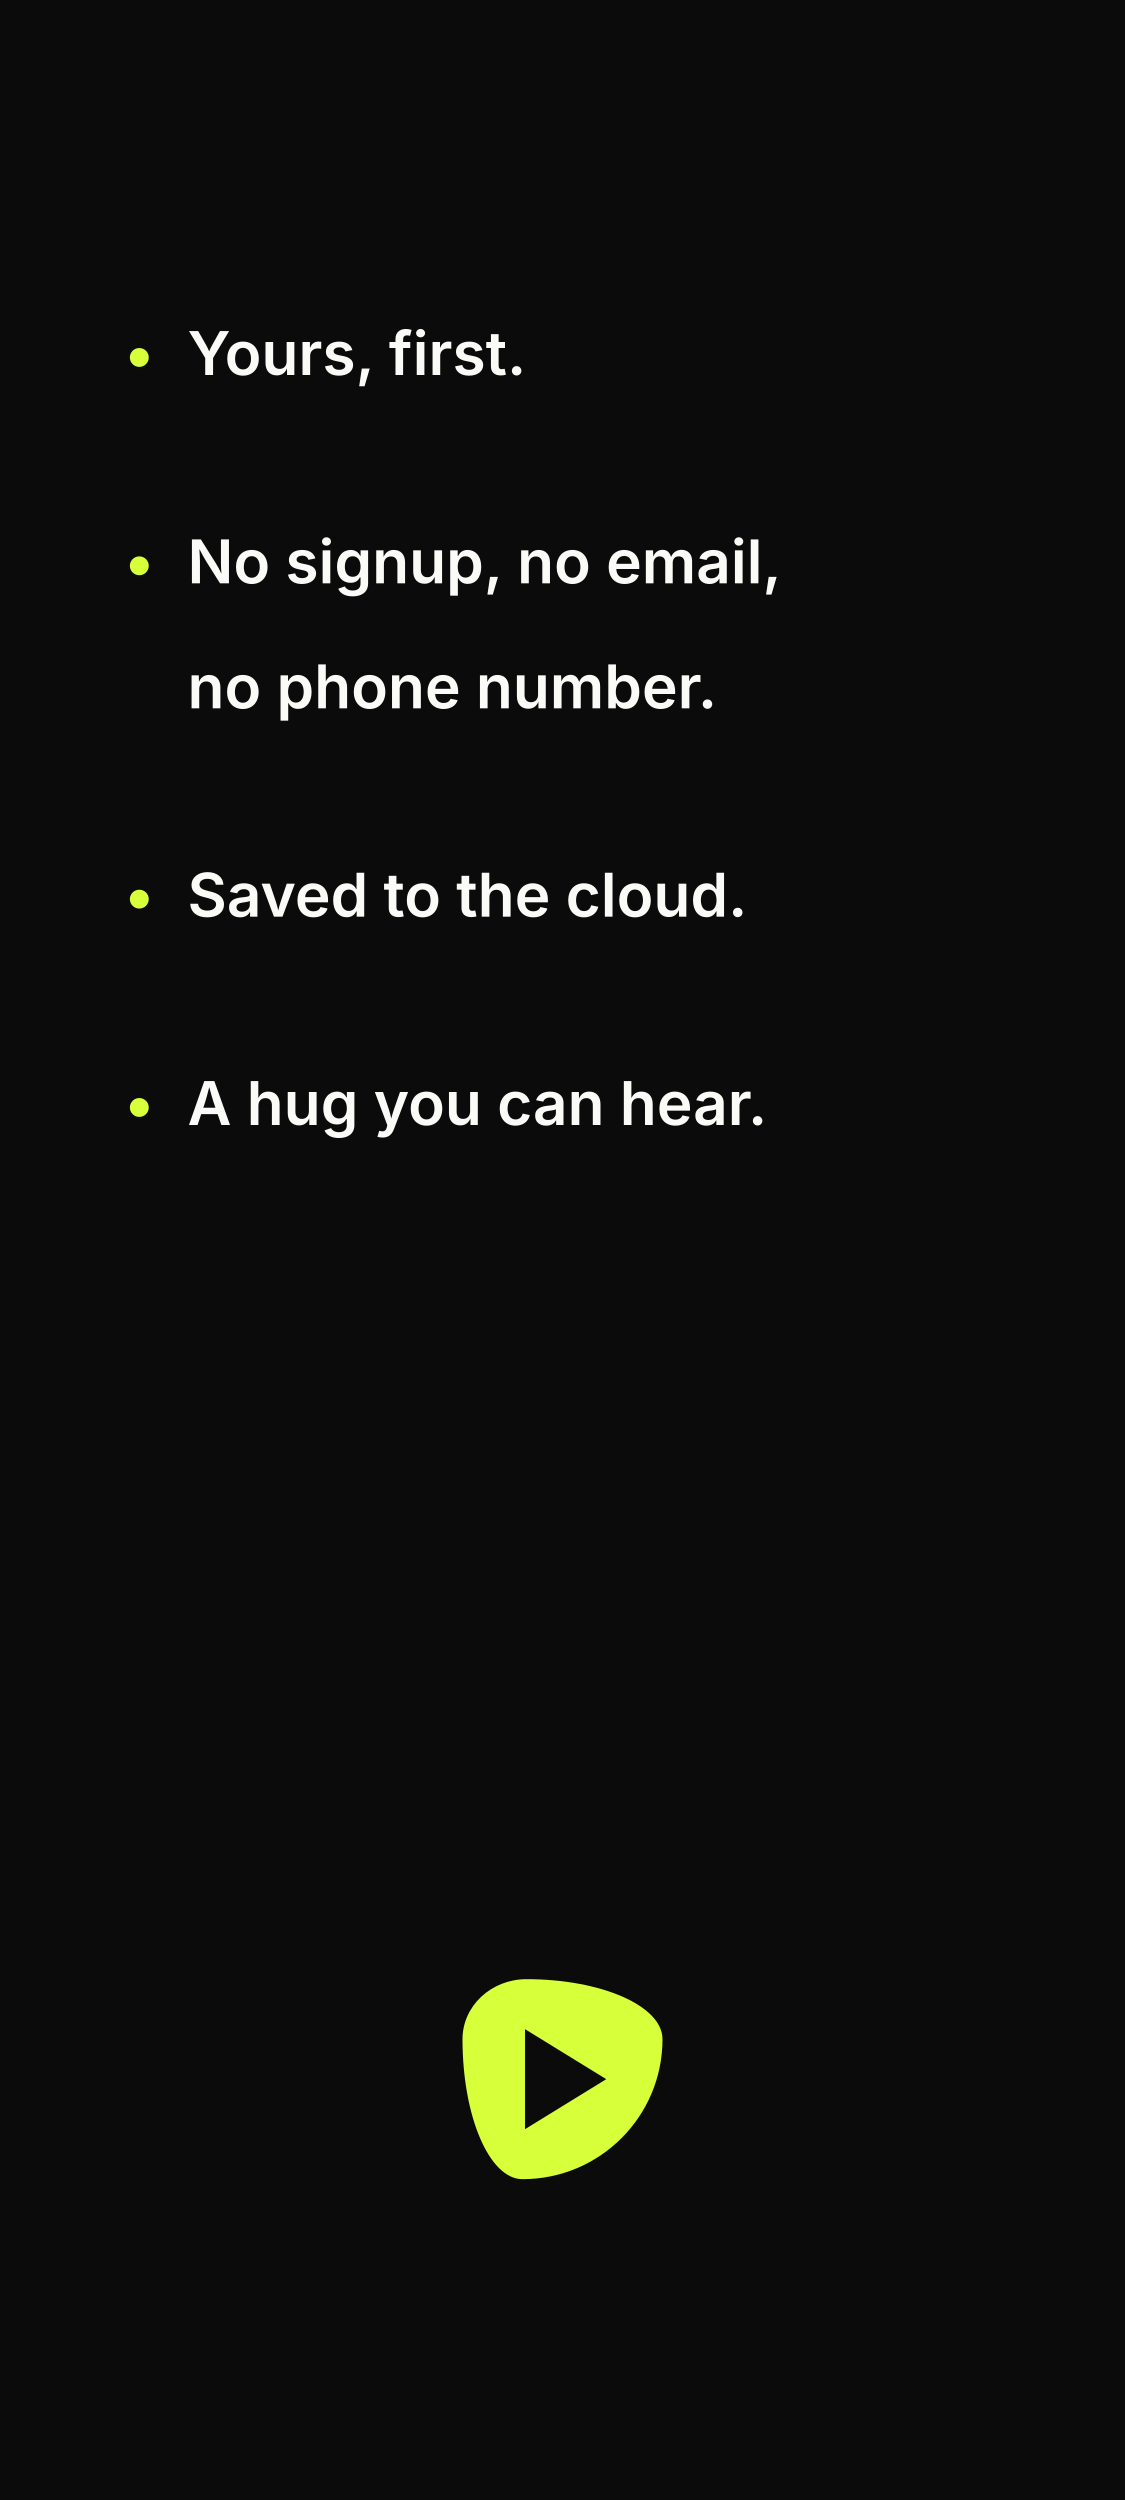
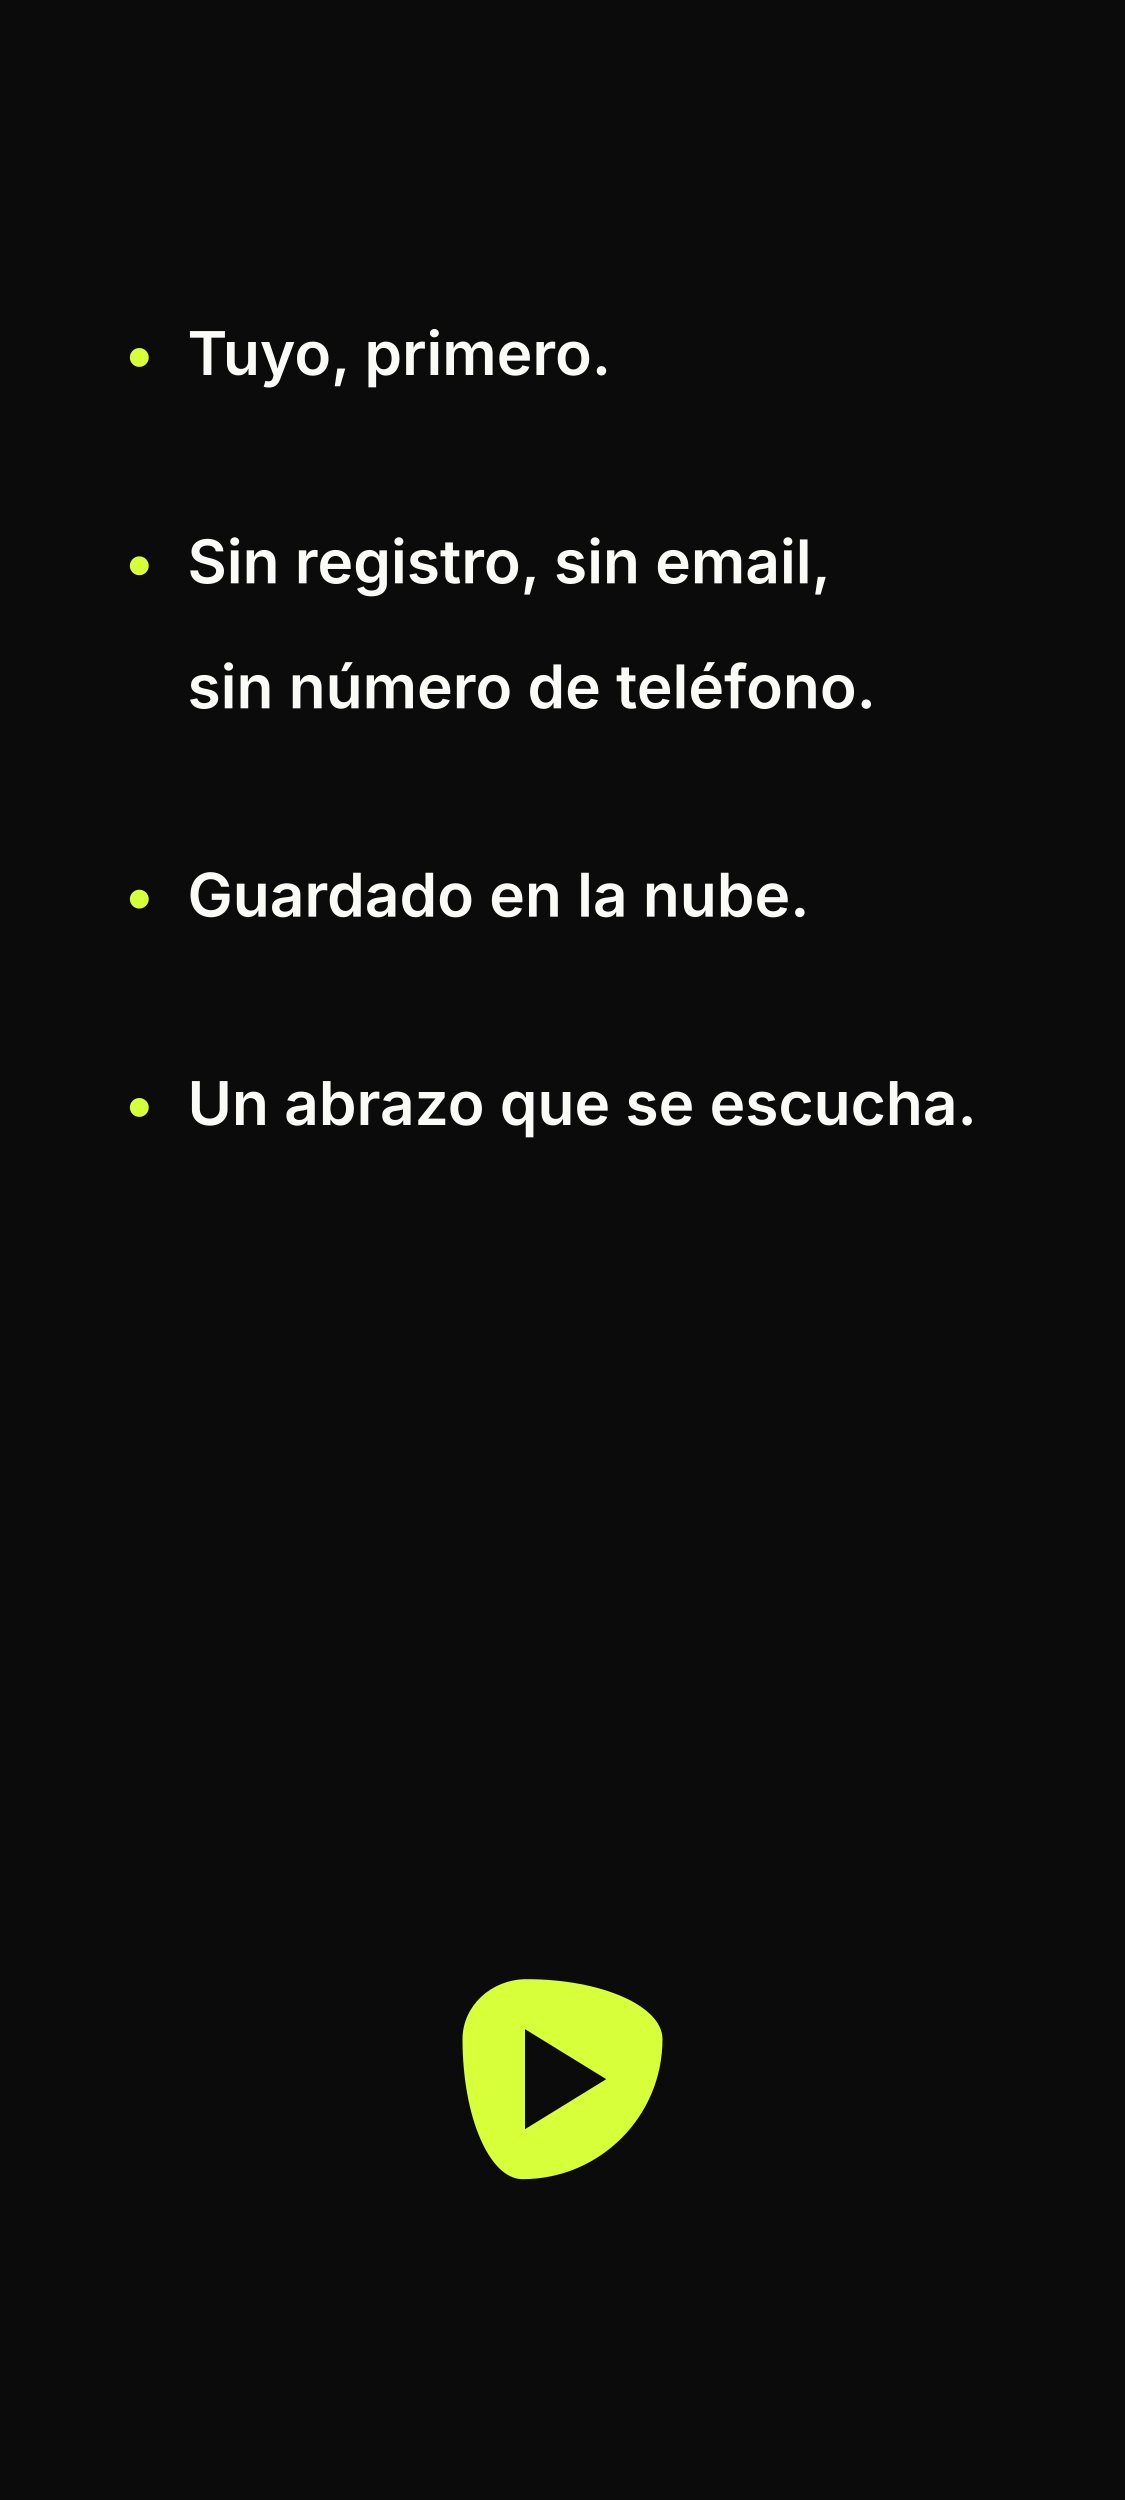
<svg xmlns="http://www.w3.org/2000/svg" viewBox="0 0 1080 2400" width="1080" height="2400">
  <defs>
    <style>
      .bullet-text { font-family: Inter, Roboto, system-ui, sans-serif; font-weight: 600; font-size: 58px; fill: #FAFAF7; }
      .bullet-mark { font-family: Inter, Roboto, system-ui, sans-serif; font-weight: 700; font-size: 58px; fill: #D7FF3A; }
    </style>
  </defs>
  <rect x="0" y="0" width="1080" height="2400" fill="#0B0B0C" />
  <text x="120" y="360" class="bullet-mark">•</text>
-   <text x="180" y="360" class="bullet-text">Yours, first.</text>
+   <text x="180" y="360" class="bullet-text">Tuyo, primero.</text>
  <text x="120" y="560" class="bullet-mark">•</text>
-   <text x="180" y="560" class="bullet-text">No signup, no email,</text>
-   <text x="180" y="680" class="bullet-text">no phone number.</text>
+   <text x="180" y="560" class="bullet-text">Sin registro, sin email,</text>
+   <text x="180" y="680" class="bullet-text">sin número de teléfono.</text>
  <text x="120" y="880" class="bullet-mark">•</text>
-   <text x="180" y="880" class="bullet-text">Saved to the cloud.</text>
+   <text x="180" y="880" class="bullet-text">Guardado en la nube.</text>
  <text x="120" y="1080" class="bullet-mark">•</text>
-   <text x="180" y="1080" class="bullet-text">A hug you can hear.</text>
+   <text x="180" y="1080" class="bullet-text">Un abrazo que se escucha.</text>
  <g transform="translate(444 1900) scale(6)">
    <path d="M10.24 0 A21.76 9.6 0 0 1 32 9.6 A22.4 22.4 0 0 1 9.6 32 A9.6 22.4 0 0 1 0 9.6 A10.24 9.6 0 0 1 10.24 0 Z" fill="#D7FF3A" />
    <path d="M10 8 L10 24 L23 16 Z" fill="#0B0B0C" />
  </g>
</svg>
